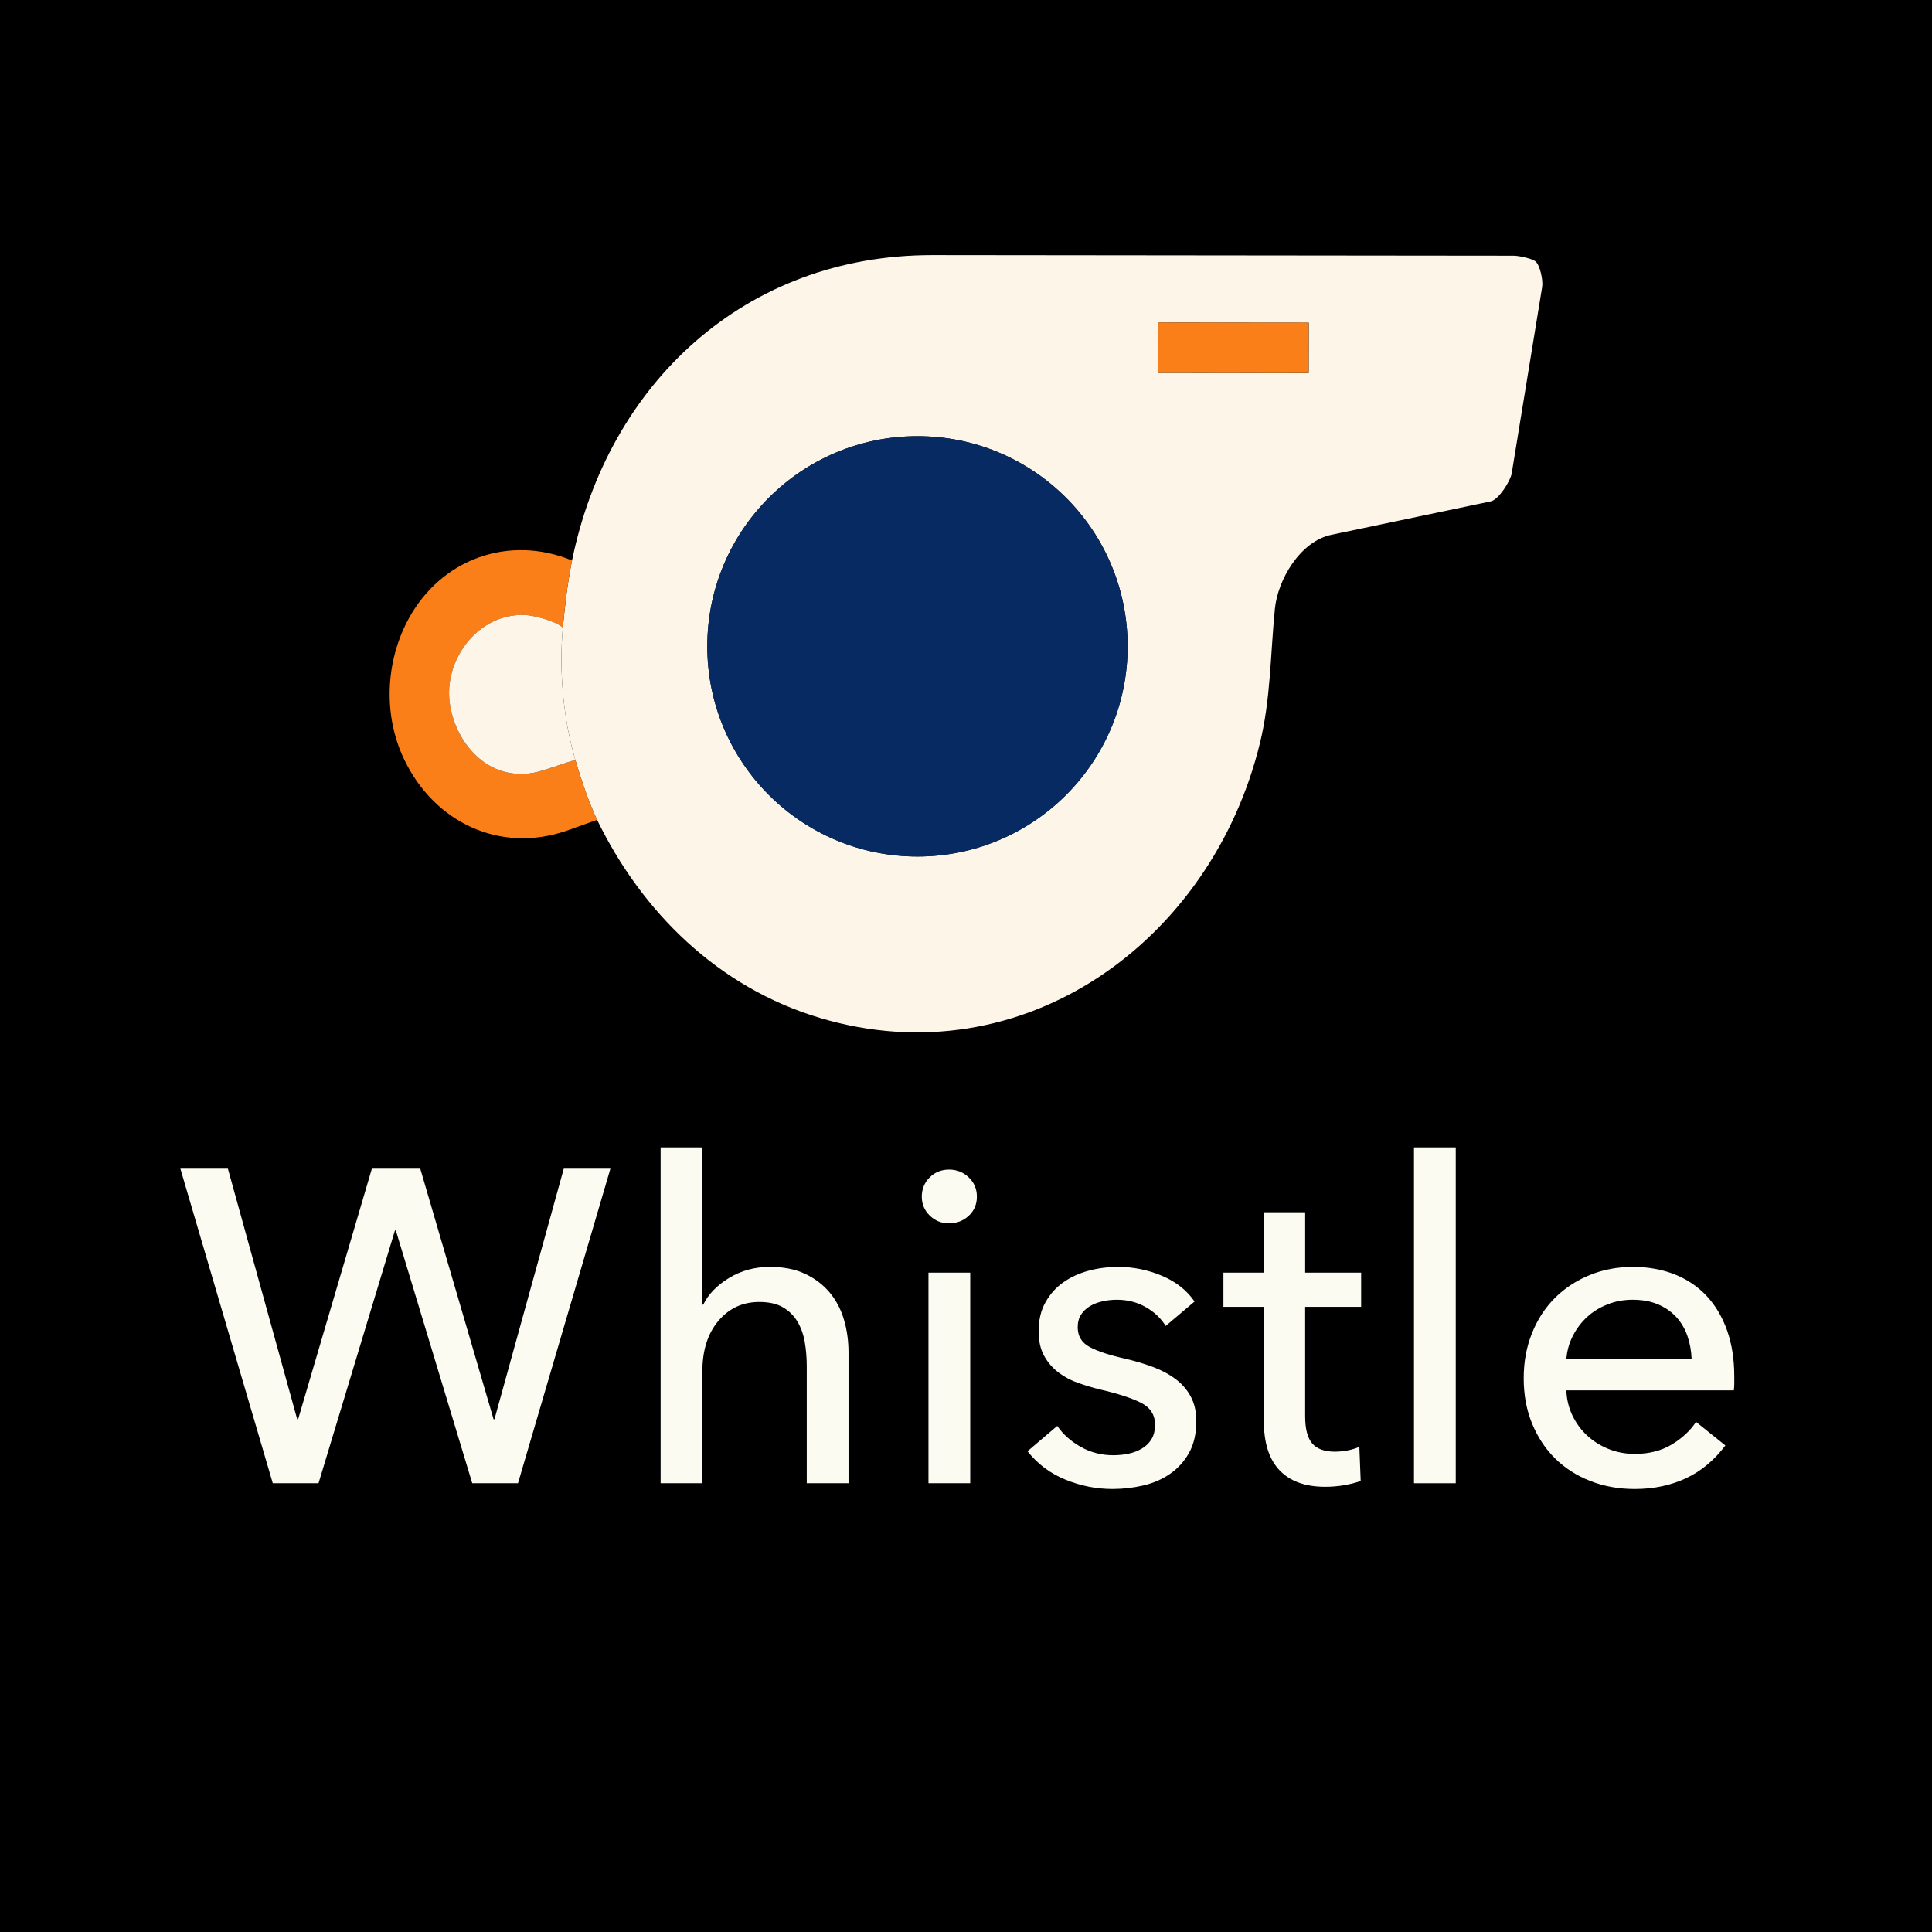
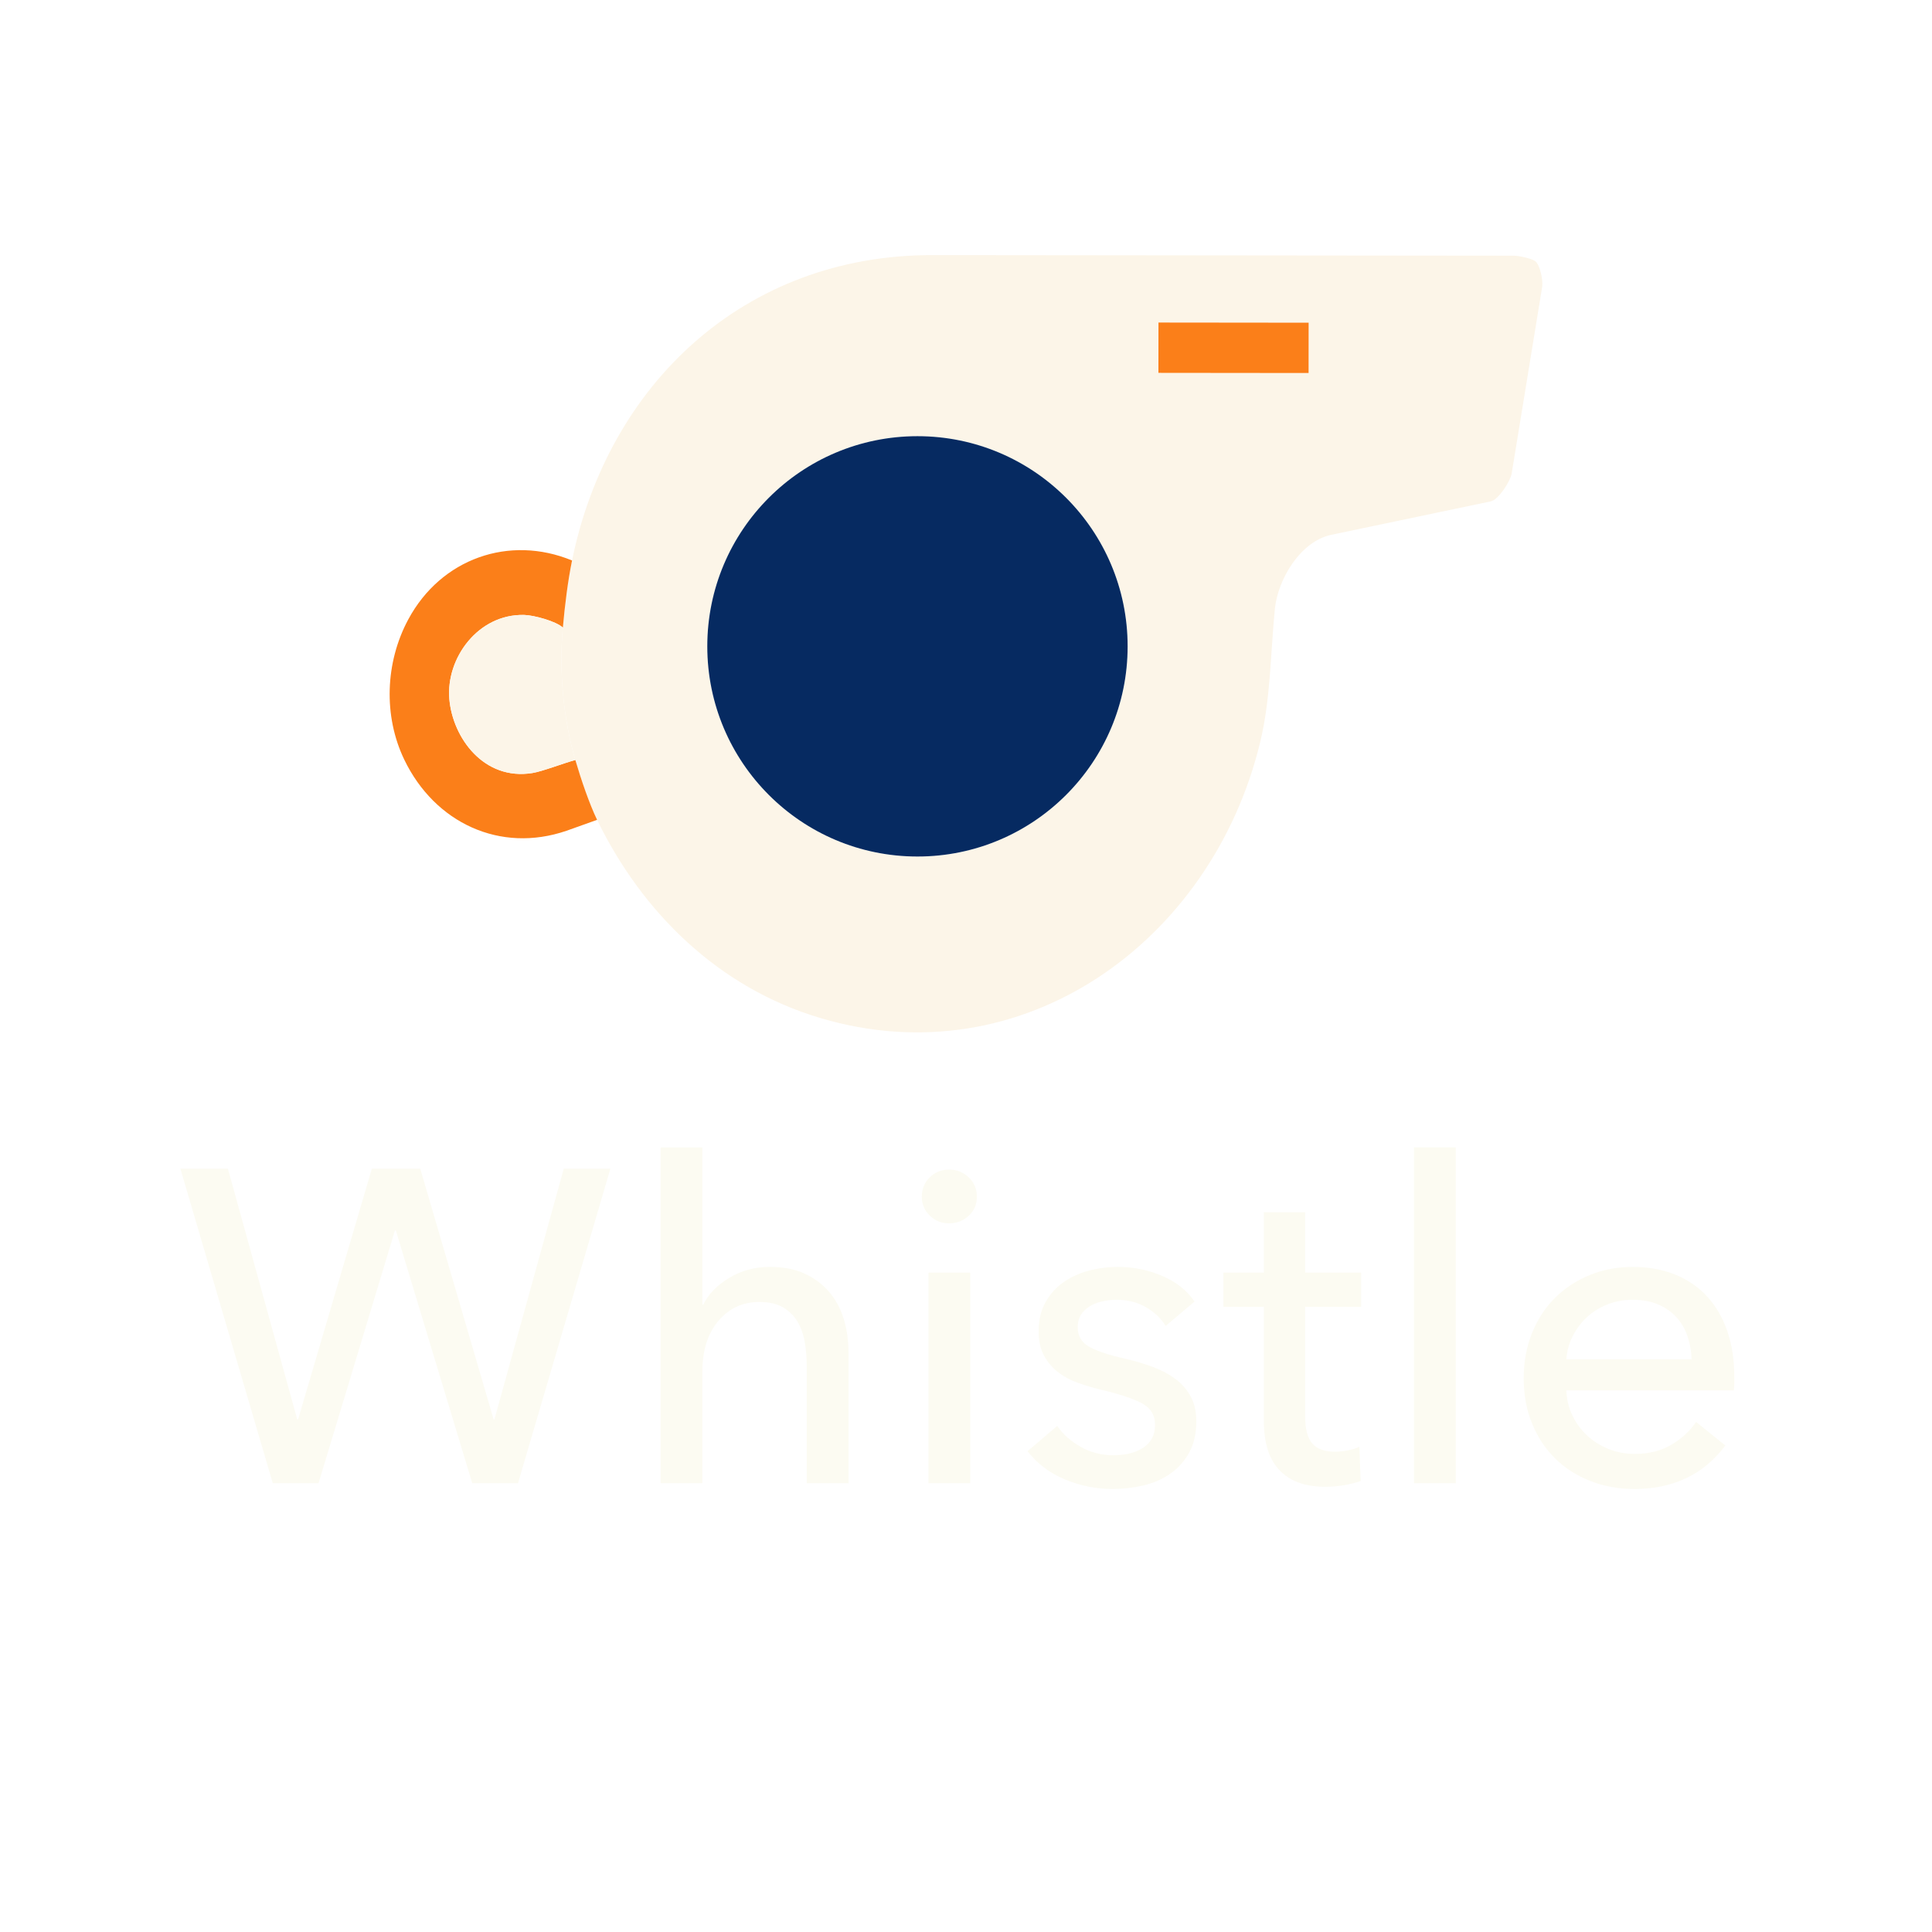
<svg xmlns="http://www.w3.org/2000/svg" viewBox="0 0 1200 1200">
-   <rect width="1200" height="1200" />
  <g id="Whistle_Assets" data-name="Whistle Assets">
    <g id="Masters">
      <g id="Whistle_Mark_Dark_Alt" data-name="Whistle Mark Dark Alt">
        <g>
          <path d="M370.85,509.21c-4.73-9.73-9.94-24.98-13.51-37.16-7.42-25.37-10.22-55.19-7.75-82.23,1.32-14.45,3.06-28.71,5.71-41.7,22.32-109.17,106.73-189.8,223.94-189.68l360.91.37c3.28,0,11.25,1.74,13.46,3.45,2.94,2.28,4.91,11.93,4.26,15.94l-18.94,115.93c-.73,4.49-8,16.24-13.05,17.3l-98.91,20.74c-19.59,4.11-33.38,28.12-35.12,46.01-2.83,29.02-2.62,56.02-9.23,83.2-30.12,123.81-147.66,208.38-273.25,170.89-63.43-18.93-110.72-65.88-138.52-123.07ZM719.61,200.34l-.04,31.27,93.28.1.04-31.27-93.28-.1ZM700.39,401.46c0-72.1-58.45-130.54-130.54-130.54s-130.54,58.45-130.54,130.54,58.45,130.54,130.54,130.54,130.54-58.45,130.54-130.54Z" fill="#fcf5e8" />
          <path d="M355.31,348.12c-2.65,12.99-4.4,27.25-5.71,41.7-4.22-3.99-18.03-7.72-24.04-7.86-28.59-.68-48.67,26.85-46.45,52.32,2.08,23.87,21.32,50.72,51.56,45.87,6.29-1.01,19.36-6.14,26.69-8.09,3.56,12.18,8.78,27.43,13.51,37.16l-19.01,6.79c-41.23,14.15-81.84-4.91-100.75-44.16-13.05-27.09-11.91-60.38,2.5-87.16,20.34-37.8,62.75-52.67,101.71-36.56Z" fill="#fb7f19" />
          <circle cx="569.85" cy="401.46" r="130.54" fill="#062a61" />
          <path d="M349.59,389.82c-2.47,27.05.33,56.86,7.75,82.23-7.33,1.96-20.39,7.08-26.69,8.09-30.23,4.85-49.48-22-51.56-45.87-2.22-25.47,17.86-53.01,46.45-52.32,6.01.14,19.82,3.87,24.04,7.86Z" fill="#fcf5e8" />
          <rect x="750.6" y="169.39" width="31.27" height="93.28" transform="translate(549.34 982.02) rotate(-89.94)" fill="#fb7f19" />
        </g>
      </g>
    </g>
    <g id="Lockups">
      <g>
        <path d="M184.62,881.52h.55l45.8-155.62h30.07l45.53,155.62h.55l43.04-155.62h28.97l-57.39,195.35h-28.42l-47.46-157h-.55l-47.46,157h-28.42l-57.39-195.35h29.52l43.04,155.62Z" fill="#fcfbf2" />
        <path d="M436.8,810.34c3.13-6.44,8.46-11.95,16-16.55,7.54-4.6,16-6.9,25.38-6.9,8.46,0,15.73,1.43,21.8,4.28,6.07,2.85,11.13,6.67,15.18,11.45,4.04,4.79,7.04,10.39,8.97,16.83,1.93,6.44,2.9,13.34,2.9,20.69v81.12h-25.94v-72.47c0-5.35-.41-10.42-1.24-15.21-.83-4.79-2.35-9.03-4.55-12.72-2.21-3.69-5.2-6.63-8.97-8.85-3.77-2.21-8.69-3.32-14.76-3.32-10.3,0-18.76,3.92-25.38,11.76-6.62,7.84-9.93,18.3-9.93,31.39v69.42h-25.94v-208.59h25.94v97.67h.55Z" fill="#fcfbf2" />
        <path d="M606.76,743.29c0,4.79-1.69,8.74-5.07,11.86-3.38,3.13-7.44,4.69-12.18,4.69s-8.76-1.61-12.04-4.83c-3.29-3.22-4.93-7.13-4.93-11.73s1.64-8.78,4.93-12c3.29-3.22,7.3-4.83,12.04-4.83s8.8,1.61,12.18,4.83c3.38,3.22,5.07,7.22,5.07,12ZM602.63,921.26h-25.94v-130.78h25.94v130.78Z" fill="#fcfbf2" />
        <path d="M724.02,823.58c-2.94-4.78-7.08-8.69-12.42-11.73-5.34-3.04-11.31-4.55-17.93-4.55-2.94,0-5.89.32-8.83.96-2.94.65-5.57,1.66-7.86,3.04-2.3,1.38-4.14,3.13-5.52,5.24-1.38,2.12-2.07,4.74-2.07,7.86,0,5.52,2.48,9.61,7.45,12.28,4.97,2.67,12.42,5.1,22.35,7.31,6.25,1.47,12.04,3.22,17.38,5.24,5.33,2.03,9.98,4.55,13.93,7.59,3.95,3.04,7.04,6.67,9.24,10.9,2.21,4.23,3.31,9.2,3.31,14.9,0,7.73-1.47,14.26-4.42,19.59-2.94,5.34-6.85,9.7-11.73,13.11-4.88,3.41-10.44,5.84-16.69,7.31-6.25,1.47-12.69,2.21-19.31,2.21-9.93,0-19.64-1.93-29.11-5.79-9.48-3.86-17.34-9.75-23.59-17.66l18.49-15.73c3.49,5.15,8.32,9.48,14.49,12.97,6.16,3.5,12.92,5.24,20.28,5.24,3.31,0,6.48-.32,9.52-.97,3.04-.64,5.79-1.7,8.28-3.17,2.48-1.47,4.46-3.4,5.93-5.79,1.47-2.39,2.21-5.42,2.21-9.11,0-6.07-2.9-10.58-8.69-13.52-5.79-2.94-14.3-5.7-25.52-8.28-4.42-1.1-8.88-2.44-13.38-4-4.51-1.56-8.6-3.72-12.28-6.48-3.68-2.76-6.67-6.21-8.97-10.35-2.3-4.14-3.45-9.24-3.45-15.31,0-6.99,1.42-13.01,4.28-18.07,2.85-5.06,6.57-9.2,11.17-12.42,4.6-3.22,9.84-5.61,15.73-7.17,5.88-1.56,11.96-2.34,18.21-2.34,9.38,0,18.44,1.84,27.18,5.52,8.73,3.68,15.5,9.01,20.28,16l-17.93,15.17Z" fill="#fcfbf2" />
        <path d="M845.42,811.72h-34.77v67.94c0,7.88,1.47,13.52,4.42,16.92,2.94,3.39,7.63,5.09,14.07,5.09,2.39,0,4.97-.25,7.73-.76,2.76-.5,5.24-1.26,7.45-2.28l.83,21.25c-3.13,1.1-6.58,1.97-10.35,2.62-3.77.64-7.68.97-11.73.97-12.33,0-21.75-3.4-28.28-10.21-6.53-6.8-9.79-17.01-9.79-30.63v-70.91h-25.11v-21.25h25.11v-37.52h25.66v37.52h34.77v21.25Z" fill="#fcfbf2" />
        <path d="M904.19,921.26h-25.94v-208.59h25.94v208.59Z" fill="#fcfbf2" />
        <path d="M1077.19,854.76v4.41c0,1.47-.09,2.95-.28,4.42h-104.02c.18,5.48,1.42,10.64,3.72,15.48,2.3,4.84,5.38,9.04,9.24,12.61,3.86,3.56,8.32,6.35,13.38,8.36,5.06,2.01,10.44,3.01,16.14,3.01,8.83,0,16.46-1.93,22.9-5.79,6.44-3.86,11.49-8.55,15.18-14.07l18.21,14.62c-6.99,9.27-15.22,16.09-24.69,20.47-9.48,4.38-20,6.57-31.59,6.57-9.93,0-19.13-1.66-27.59-4.97-8.46-3.31-15.73-7.95-21.8-13.93-6.07-5.97-10.86-13.2-14.35-21.66-3.5-8.46-5.24-17.84-5.24-28.14s1.7-19.45,5.11-28,8.16-15.87,14.24-21.94c6.08-6.07,13.27-10.8,21.57-14.21,8.29-3.4,17.23-5.1,26.82-5.1s18.29,1.56,26.13,4.69c7.83,3.13,14.47,7.63,19.91,13.52,5.44,5.89,9.63,13.02,12.58,21.38,2.95,8.37,4.42,17.8,4.42,28.28ZM1050.7,844.28c-.19-5.15-1.06-9.98-2.62-14.49-1.56-4.5-3.86-8.42-6.9-11.73-3.04-3.31-6.81-5.93-11.31-7.86-4.51-1.93-9.79-2.9-15.87-2.9-5.52,0-10.72.96-15.59,2.9-4.88,1.93-9.11,4.55-12.69,7.86-3.59,3.31-6.53,7.22-8.83,11.73-2.3,4.51-3.63,9.34-4,14.49h77.81Z" fill="#fcfbf2" />
      </g>
    </g>
  </g>
</svg>
